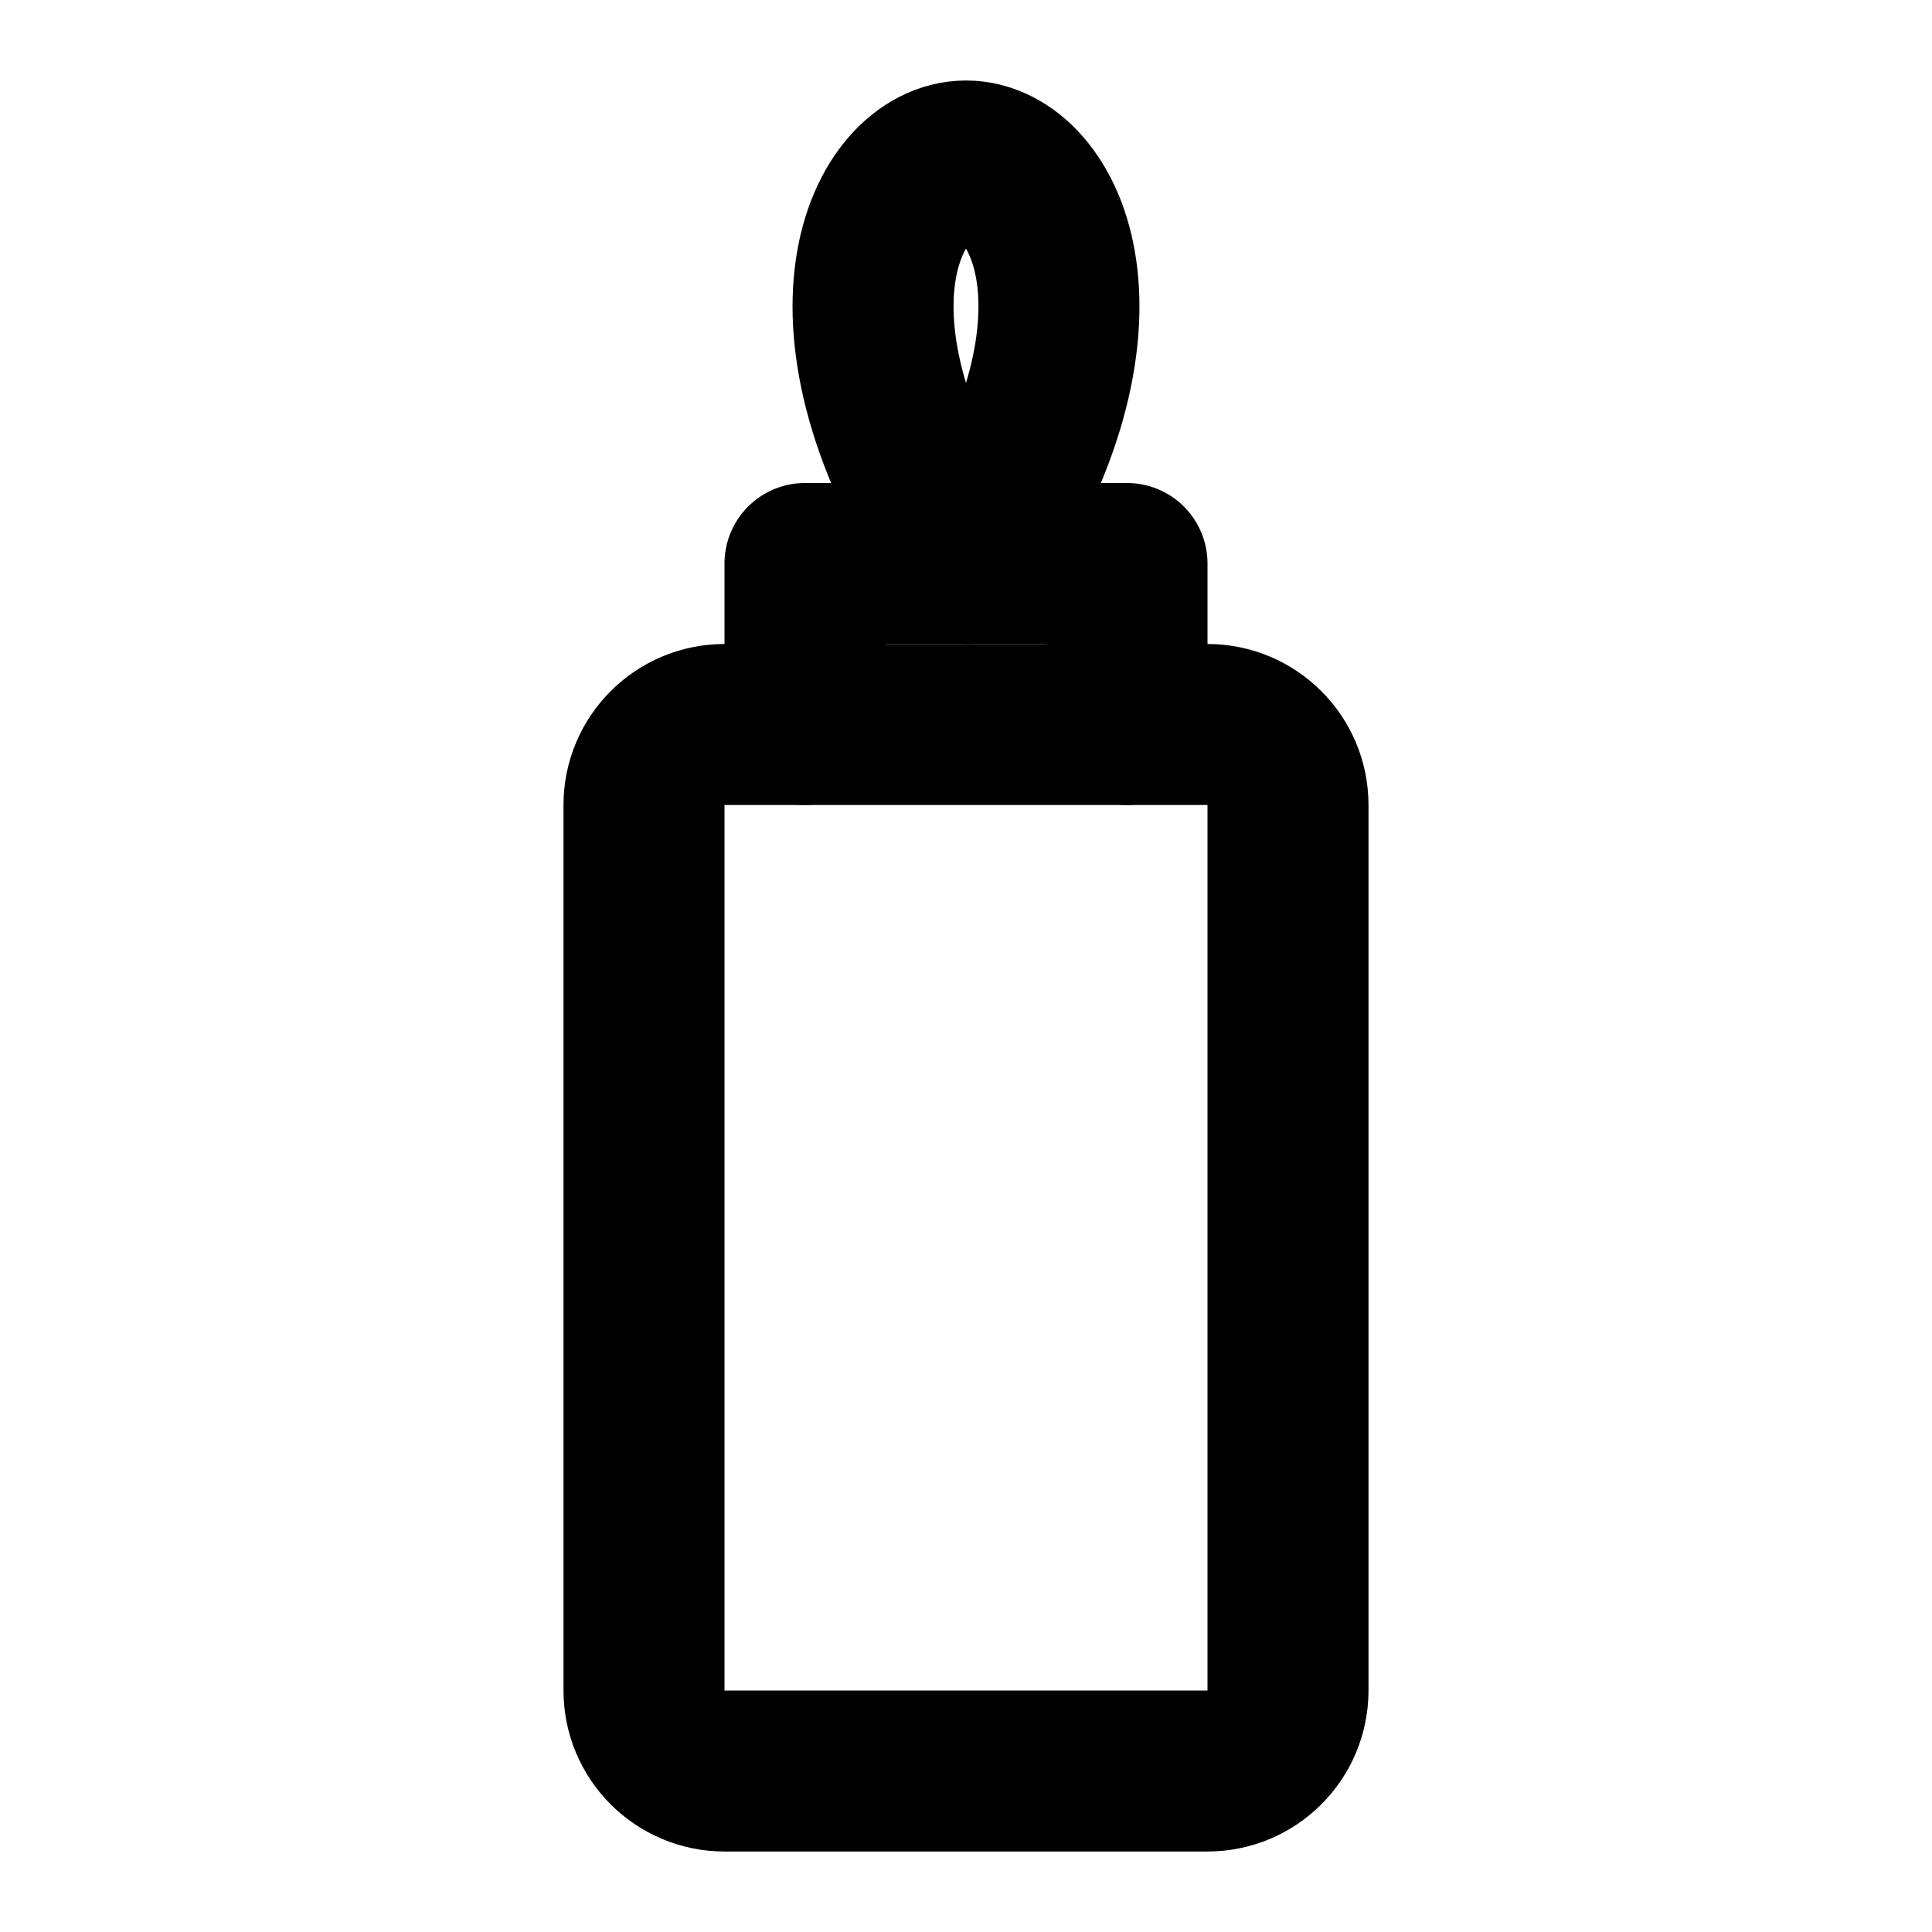
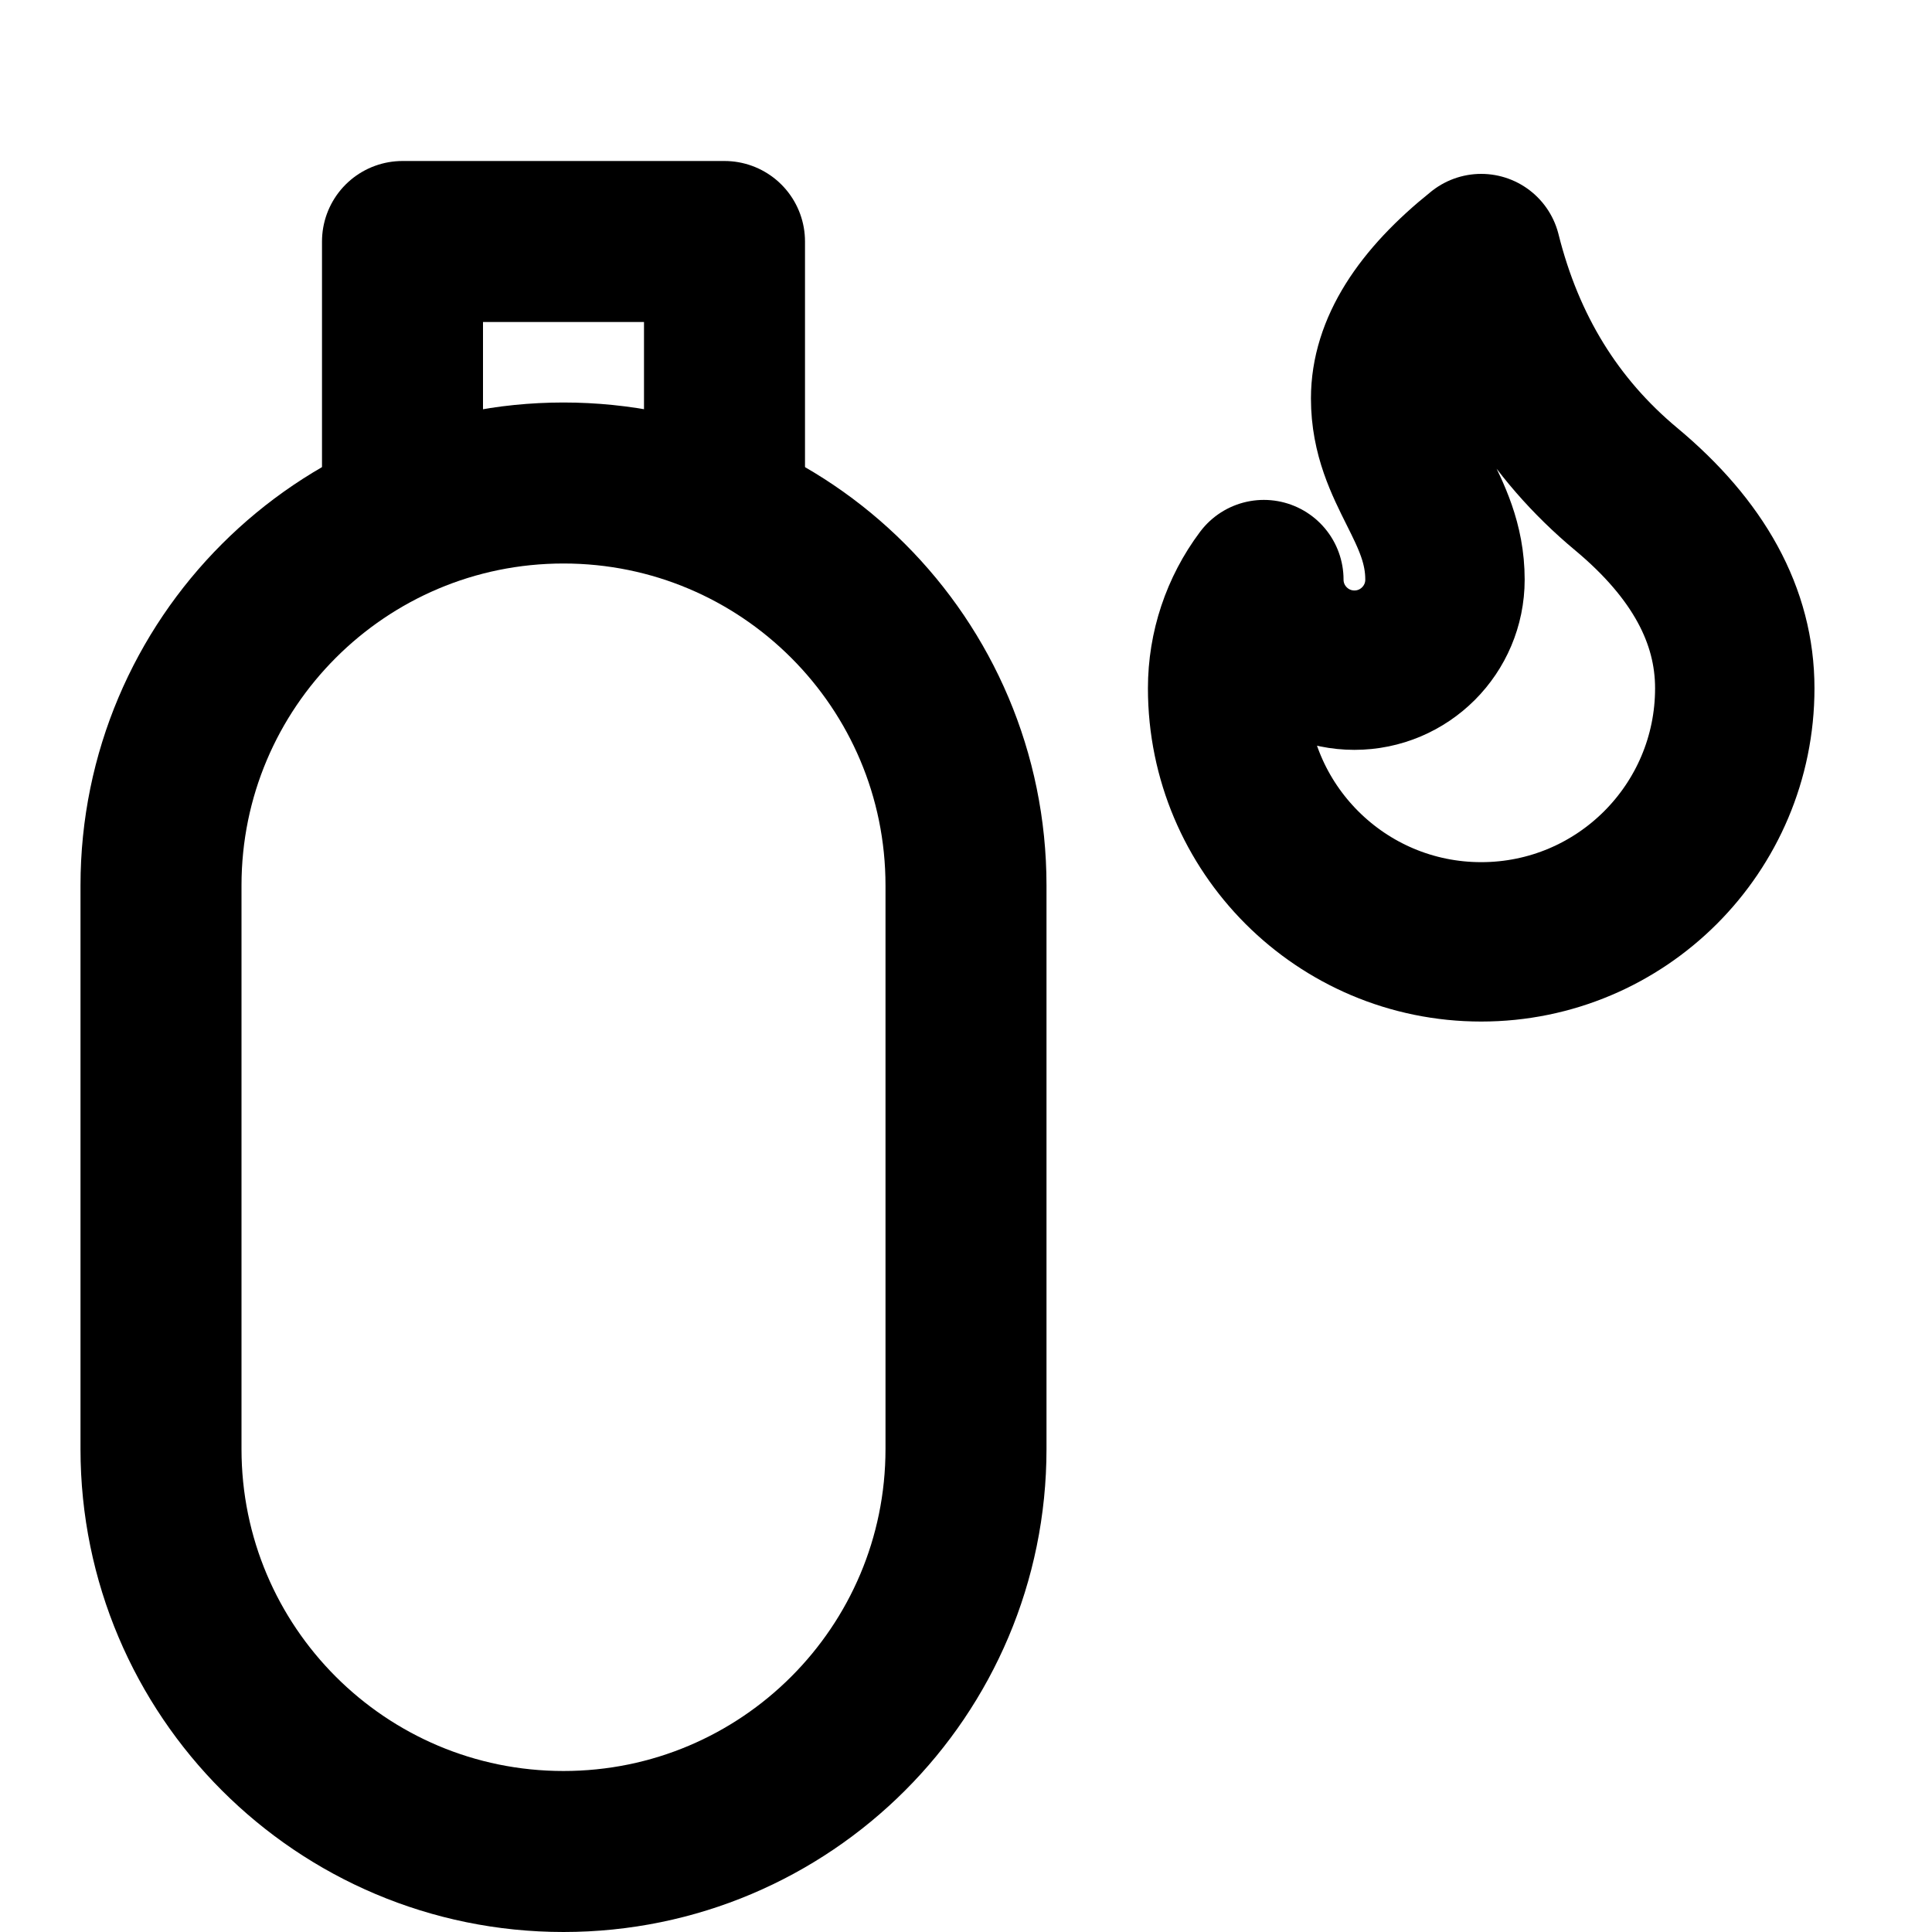
<svg xmlns="http://www.w3.org/2000/svg" width="24" height="24" viewBox="0 0 24 24" fill="none" stroke="currentColor" stroke-width="2" stroke-linecap="round" stroke-linejoin="round">
-   <rect width="8" height="13" x="8" y="9" rx="1" />
-   <path d="M10 9V7h4v2" />
-   <path d="M12 7c-2-3-1-5 0-5 1 0 2 2 0 5Z" />
+   <rect width="10" height="17" x="2" y="6" rx="5" />
+   <path d="M5 6V3h4v3" />
+   <path d="M12 3q1 4 4 6.5t3 5.5a1 1 0 0 1-14 0 5 5 0 0 1 1-3 1 1 0 0 0 5 0c0-2-1.5-3-1.5-5q0-2 2.5-4" transform="translate(13 1.8) scale(0.45)" stroke-width="4.4" />
</svg>
